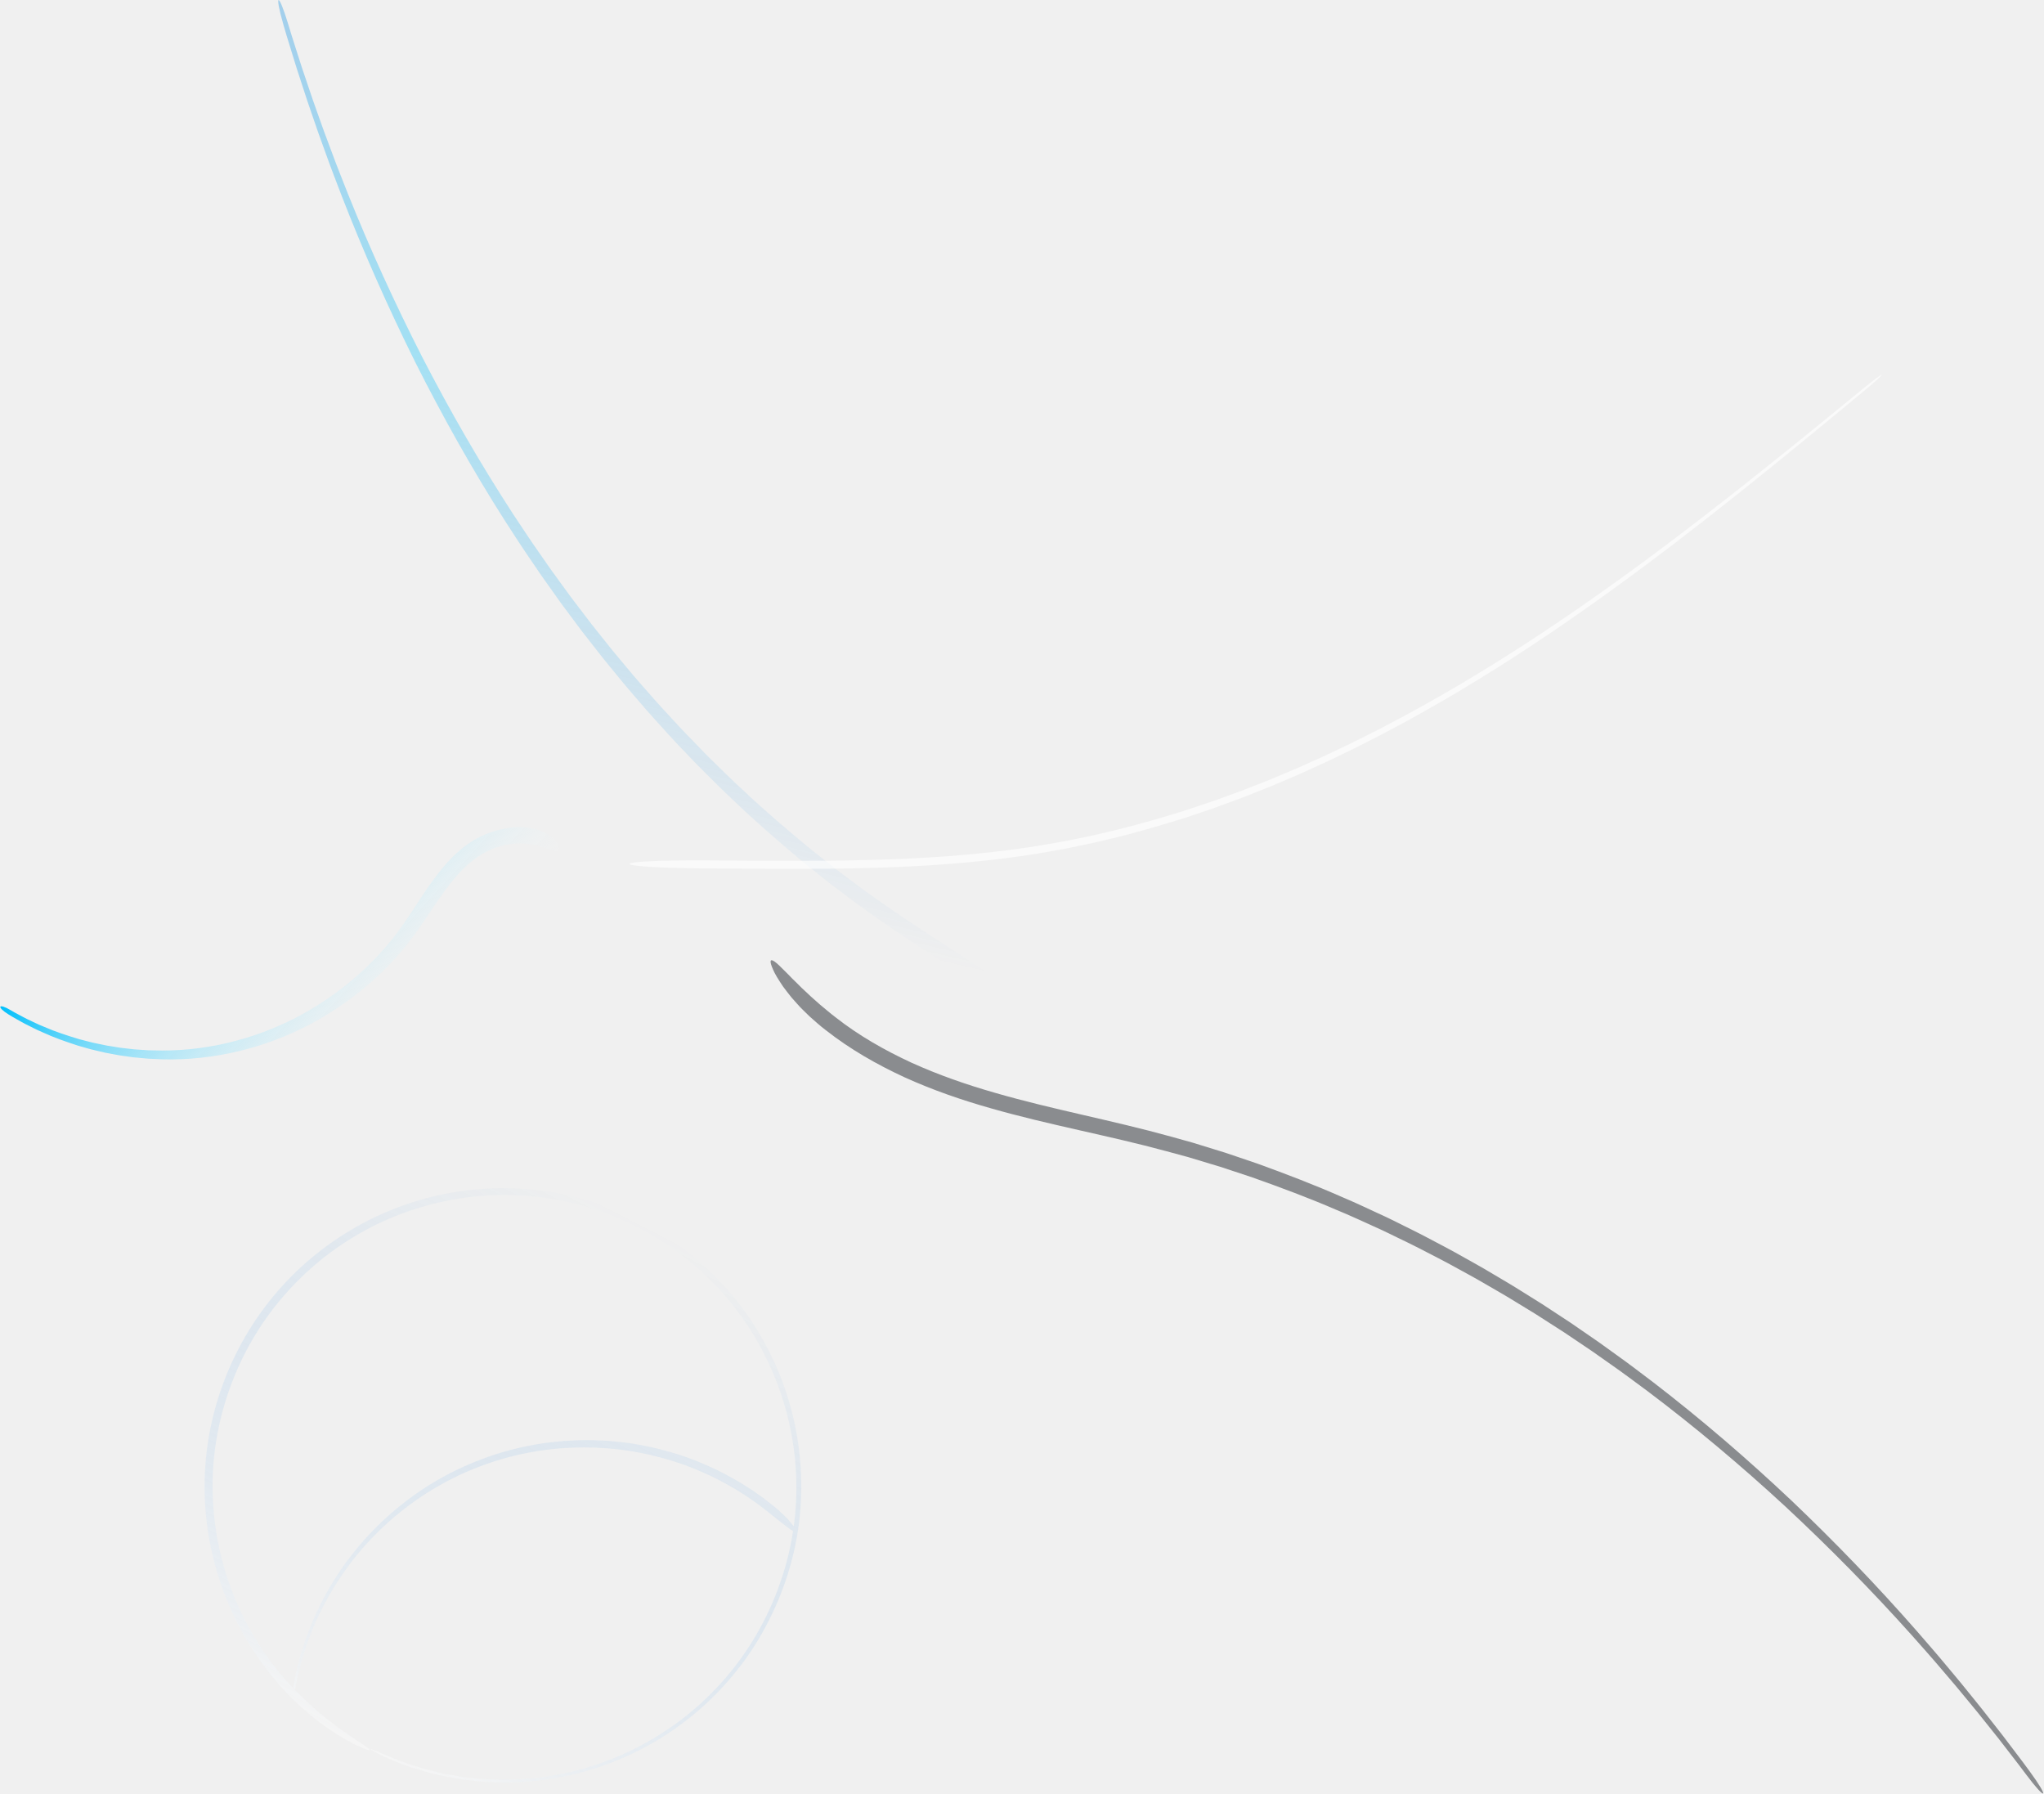
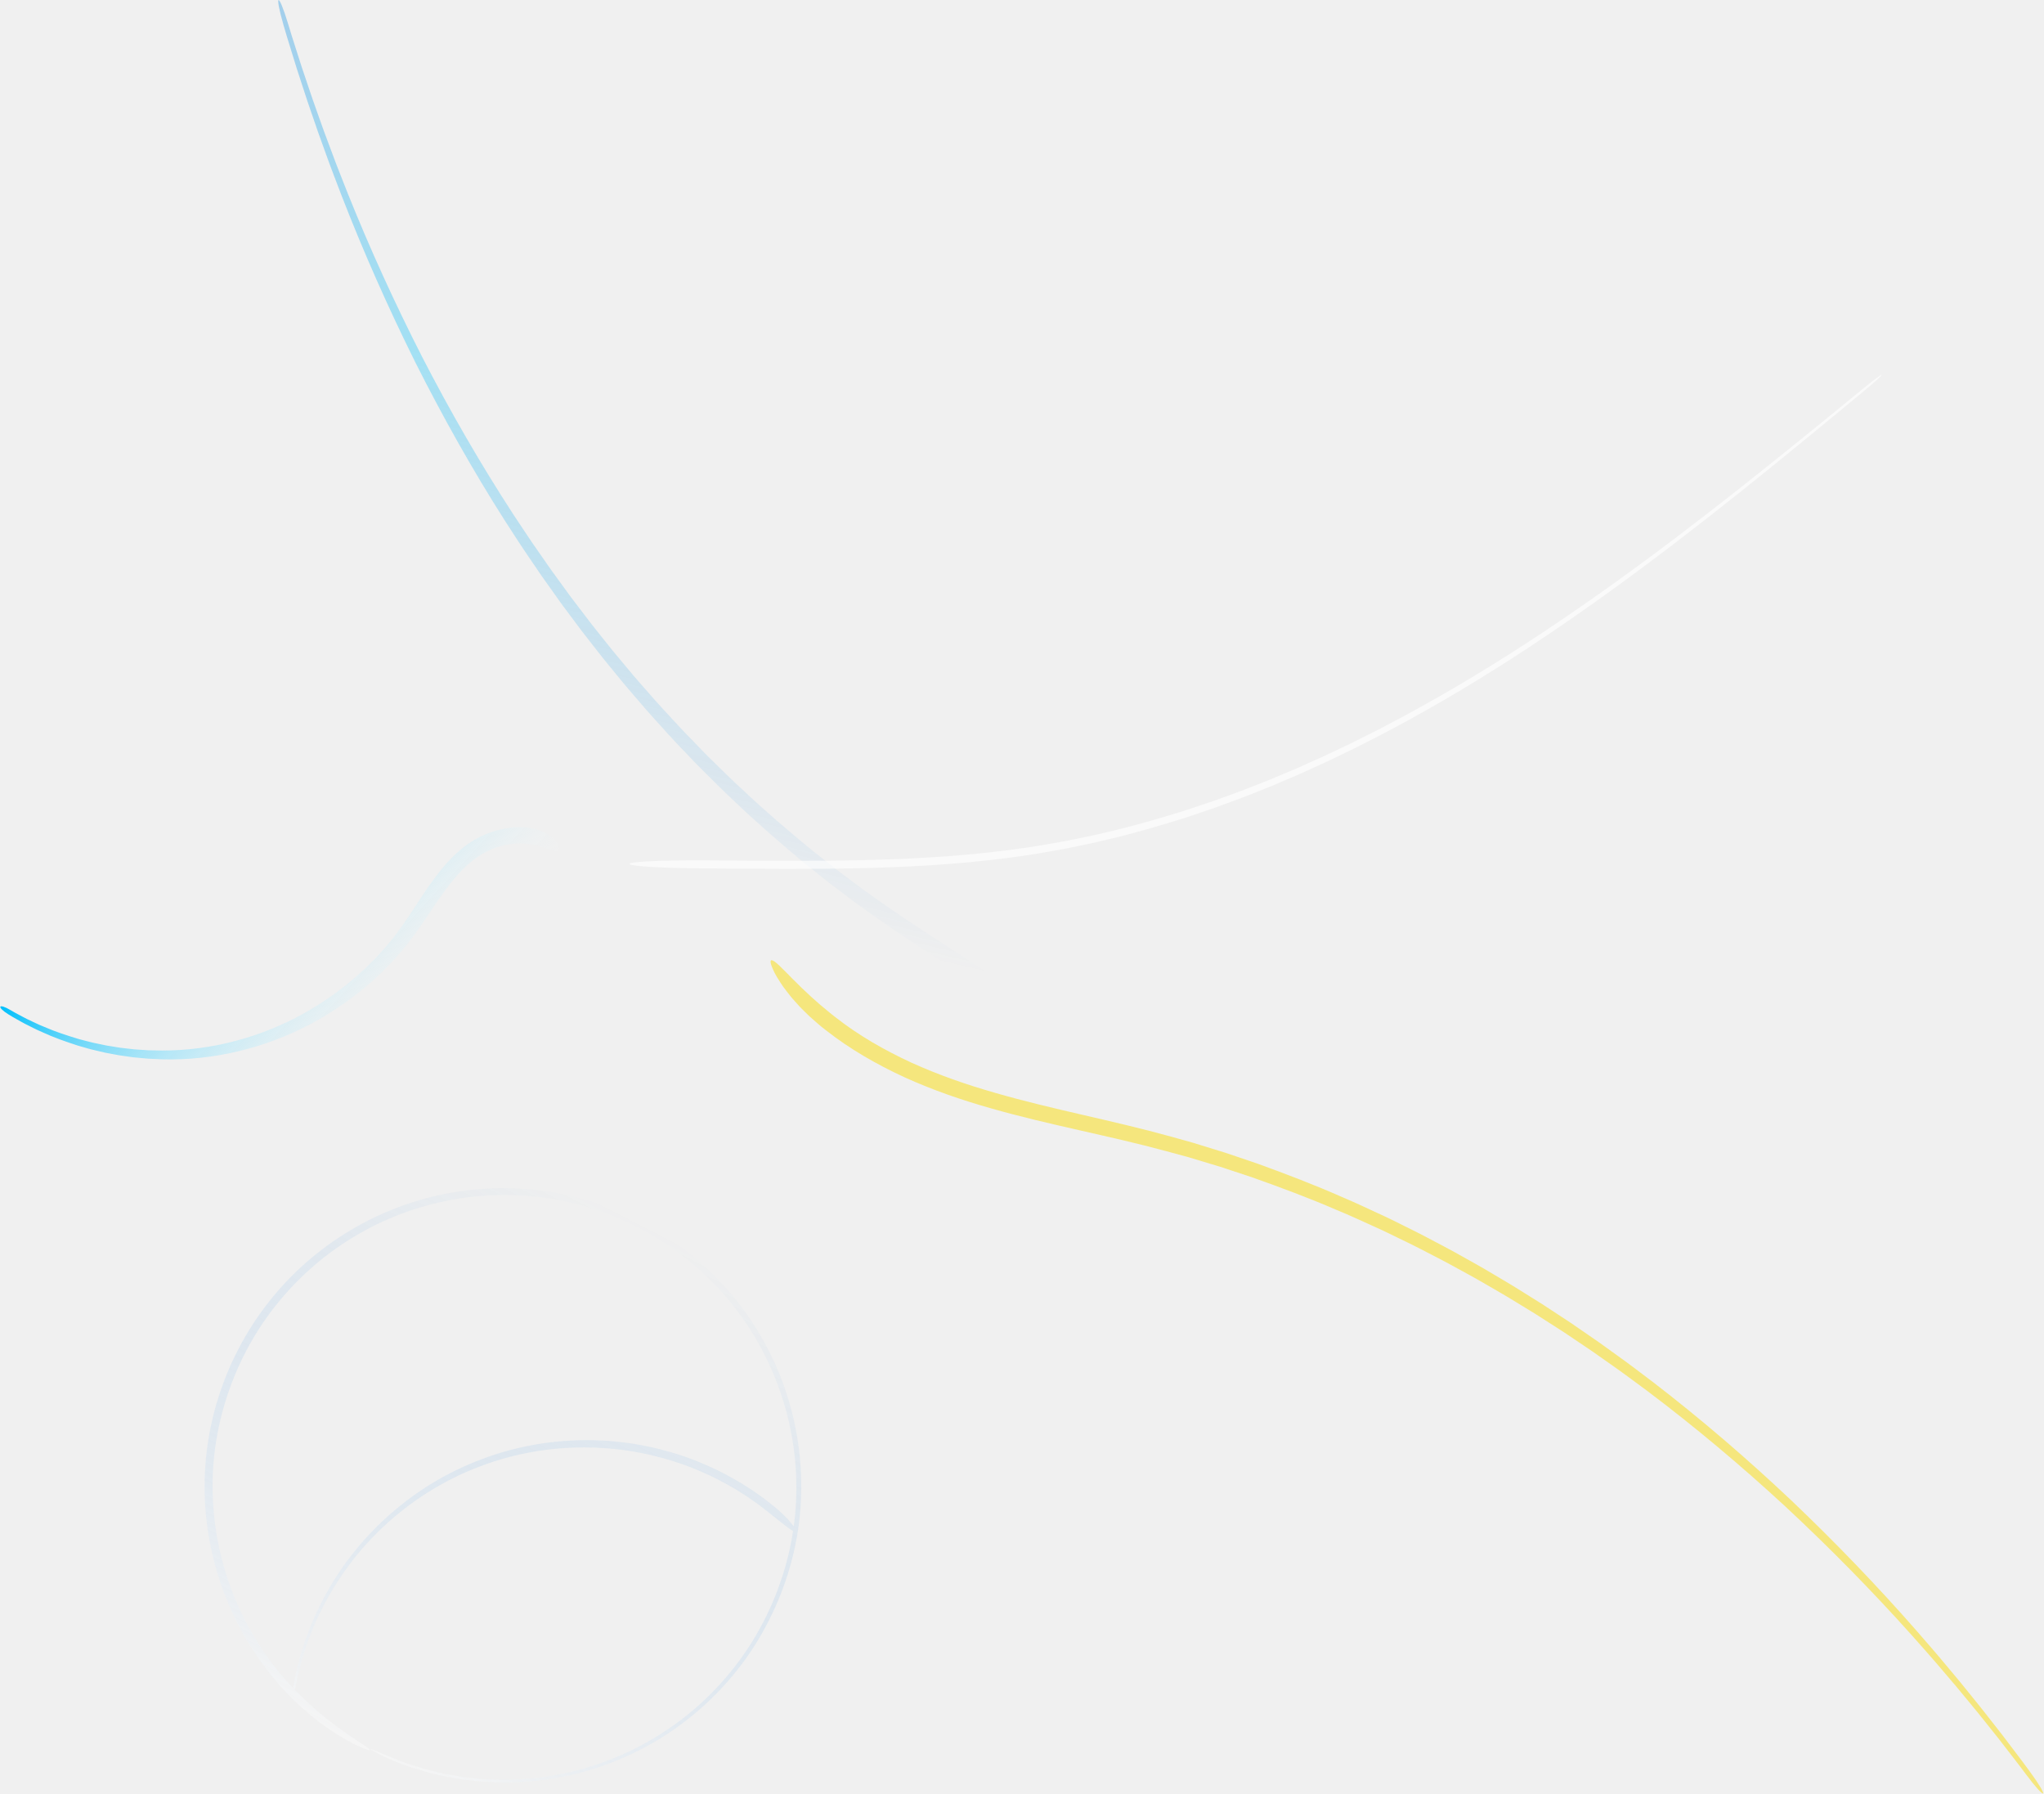
<svg xmlns="http://www.w3.org/2000/svg" width="807" height="708">
  <defs>
    <linearGradient x1="73.351%" y1="86.398%" x2="-8.617%" y2="-18.811%" id="a">
      <stop stop-color="#0270D7" stop-opacity="0" offset="0%" />
      <stop stop-color="#00BFFB" offset="51.568%" />
      <stop stop-color="#0270D7" offset="100%" />
    </linearGradient>
    <linearGradient x1="50%" y1="0%" x2="50%" y2="100%" id="b">
      <stop stop-color="#FFF" stop-opacity=".32" offset="0%" />
      <stop stop-color="#0270D7" stop-opacity="0" offset="100%" />
    </linearGradient>
    <linearGradient x1="0%" y1="0%" y2="88.353%" id="c">
      <stop stop-color="#00BFFB" offset="0%" />
      <stop stop-color="#FFF" stop-opacity="0" offset="100%" />
    </linearGradient>
  </defs>
  <g fill="none" fill-rule="evenodd">
    <path d="M548.329 331.135c-10.827-5.575-22.39-9.473-34.118-12.358-11.764-2.804-23.737-4.498-35.687-5.502-23.927-2.09-47.793-1.674-71.383-3.41l-8.853-.65-8.833-.895-4.417-.45c-1.47-.163-2.936-.372-4.404-.557l-8.81-1.14c-11.71-1.755-23.406-3.69-34.983-6.237-5.812-1.164-11.563-2.6-17.33-3.971-2.892-.652-5.738-1.49-8.61-2.227-2.86-.781-5.741-1.48-8.582-2.327-5.687-1.681-11.403-3.266-17.034-5.13-2.822-.912-5.66-1.777-8.47-2.728l-8.41-2.904c-2.812-.942-5.593-1.976-8.37-3.017l-8.34-3.107-8.27-3.29-4.135-1.644-4.098-1.735-8.196-3.474-8.122-3.643c-5.436-2.38-10.755-5.018-16.124-7.545-21.341-10.395-42.111-21.953-62.298-34.423-20.131-12.562-39.717-25.988-58.606-40.308-4.697-3.613-9.433-7.175-14.044-10.893l-6.948-5.538-6.862-5.64a343.29 343.29 0 0 1-6.81-5.7l-6.763-5.75-6.67-5.856c-2.225-1.948-4.447-3.901-6.624-5.902-9.988-9.067-11.182-7.79-1.261 1.388 2.167 2.029 4.378 4.01 6.594 5.986l6.638 5.943 6.732 5.837a339.623 339.623 0 0 0 6.778 5.789l6.83 5.729 6.916 5.628c4.59 3.78 9.306 7.402 13.98 11.079 18.81 14.569 38.32 28.26 58.397 41.096 20.135 12.742 40.87 24.585 62.217 35.266 5.37 2.6 10.69 5.309 16.133 7.762l8.132 3.75 8.21 3.582 4.106 1.789 4.145 1.698 8.29 3.397 8.367 3.213c2.788 1.076 5.577 2.146 8.4 3.123l8.446 3.009c2.82.987 5.673 1.885 8.508 2.832 5.659 1.932 11.406 3.587 17.126 5.333 2.857.884 5.759 1.613 8.636 2.426 2.89.77 5.754 1.642 8.666 2.326 5.808 1.43 11.602 2.934 17.46 4.158 11.67 2.67 23.474 4.714 35.3 6.578l8.9 1.214 4.453.598 4.465.482 8.932.964 8.957.712c23.907 1.898 47.776 1.584 71.289 3.7 11.759 1.016 23.409 2.684 34.785 5.4 11.344 2.794 22.466 6.546 32.785 11.845 1.254.623 2.465 1.236 3.602 1.887a7129.6 7129.6 0 0 0 3.335 1.829c2.085 1.273 4.095 2.352 5.838 3.518.89.557 1.745 1.09 2.562 1.6.799.539 1.562 1.05 2.289 1.54l2.097 1.374 1.839 1.287c1.153.812 2.223 1.464 3.102 2.07a29.24 29.24 0 0 0 2.282 1.45c1.283.717 2.084.936 2.366.659.283-.278.048-1.054-.741-2.328a29.382 29.382 0 0 0-1.603-2.284c-.677-.884-1.568-1.81-2.576-2.89-.511-.532-1.05-1.108-1.646-1.685-.617-.553-1.27-1.138-1.954-1.753-.695-.607-1.417-1.258-2.203-1.9-.806-.617-1.648-1.261-2.528-1.932-1.741-1.38-3.78-2.642-5.936-4.068-1.096-.682-2.263-1.334-3.46-2.03-1.188-.71-2.455-1.367-3.773-2.025" fill-opacity=".32" fill="url(#a)" transform="rotate(31 293.468 227.547)" />
-     <path d="M325.998 406.651c9.565 7.539 20.17 13.571 31.134 18.641 11.012 4.997 22.442 8.945 33.981 12.21 23.089 6.618 46.596 10.763 69.421 16.969l8.566 2.326 8.5 2.565 4.25 1.283c1.412.442 2.811.927 4.217 1.388l8.43 2.8c11.16 3.958 22.272 8.089 33.15 12.798 5.484 2.252 10.855 4.759 16.255 7.205 2.714 1.192 5.348 2.556 8.026 3.828 2.658 1.313 5.354 2.548 7.98 3.922 5.263 2.736 10.571 5.382 15.743 8.286 2.596 1.434 5.217 2.825 7.793 4.294l7.701 4.456c2.582 1.461 5.115 3.007 7.642 4.558l7.594 4.642 7.49 4.806 3.745 2.404 3.692 2.485 7.383 4.974 7.277 5.126c4.882 3.373 9.6 6.978 14.388 10.483 18.966 14.276 37.149 29.585 54.586 45.678 17.364 16.172 34.028 33.088 49.838 50.75 3.921 4.442 7.89 8.843 11.707 13.372l5.764 6.762 5.66 6.845a343.29 343.29 0 0 1 5.596 6.894l5.543 6.935 5.429 7.022c1.813 2.337 3.621 4.678 5.377 7.058 8.074 10.806 9.49 9.78 1.502-1.122-1.74-2.405-3.532-4.772-5.33-7.134l-5.382-7.1-5.495-7.015a339.623 339.623 0 0 0-5.549-6.976l-5.611-6.927-5.715-6.844c-3.785-4.586-7.723-9.042-11.61-13.543-15.684-17.89-32.223-35.053-49.482-51.484-17.334-16.35-35.428-31.931-54.345-46.49-4.775-3.576-9.481-7.25-14.355-10.697l-7.267-5.233-7.376-5.082-3.69-2.54-3.744-2.458-7.49-4.916-7.6-4.75c-2.531-1.589-5.065-3.171-7.65-4.67l-7.716-4.564c-2.581-1.507-5.21-2.933-7.812-4.404-5.186-2.976-10.512-5.697-15.793-8.503-2.636-1.412-5.346-2.682-8.015-4.029-2.69-1.307-5.335-2.71-8.063-3.937-5.428-2.513-10.829-5.093-16.347-7.413-10.945-4.847-22.142-9.106-33.396-13.193l-8.505-2.89-4.256-1.436-4.29-1.325-8.585-2.65-8.656-2.409c-23.106-6.425-46.596-10.67-69.274-17.234-11.349-3.241-22.466-7.102-33.115-11.94-10.603-4.906-20.804-10.71-29.923-17.881-1.112-.851-2.184-1.684-3.175-2.54a7129.6 7129.6 0 0 0-2.925-2.432c-1.804-1.647-3.571-3.09-5.06-4.567-.768-.717-1.504-1.404-2.21-2.06-.68-.681-1.332-1.33-1.952-1.948l-1.797-1.749-1.56-1.614c-.976-1.017-1.902-1.861-2.65-2.625a29.24 29.24 0 0 0-1.963-1.858c-1.122-.948-1.867-1.316-2.197-1.098-.33.219-.248 1.025.284 2.426.265.7.644 1.55 1.137 2.548.496.997 1.194 2.075 1.978 3.329.4.62.818 1.288 1.294 1.968l1.583 2.094c.567.728 1.151 1.505 1.8 2.285l2.113 2.379c1.446 1.686 3.206 3.314 5.051 5.126.946.878 1.967 1.741 3.008 2.652 1.032.923 2.15 1.811 3.318 2.708" fill-opacity=".48" fill="#1D2026" />
+     <path d="M325.998 406.651c9.565 7.539 20.17 13.571 31.134 18.641 11.012 4.997 22.442 8.945 33.981 12.21 23.089 6.618 46.596 10.763 69.421 16.969l8.566 2.326 8.5 2.565 4.25 1.283c1.412.442 2.811.927 4.217 1.388l8.43 2.8c11.16 3.958 22.272 8.089 33.15 12.798 5.484 2.252 10.855 4.759 16.255 7.205 2.714 1.192 5.348 2.556 8.026 3.828 2.658 1.313 5.354 2.548 7.98 3.922 5.263 2.736 10.571 5.382 15.743 8.286 2.596 1.434 5.217 2.825 7.793 4.294l7.701 4.456c2.582 1.461 5.115 3.007 7.642 4.558l7.594 4.642 7.49 4.806 3.745 2.404 3.692 2.485 7.383 4.974 7.277 5.126c4.882 3.373 9.6 6.978 14.388 10.483 18.966 14.276 37.149 29.585 54.586 45.678 17.364 16.172 34.028 33.088 49.838 50.75 3.921 4.442 7.89 8.843 11.707 13.372l5.764 6.762 5.66 6.845a343.29 343.29 0 0 1 5.596 6.894l5.543 6.935 5.429 7.022c1.813 2.337 3.621 4.678 5.377 7.058 8.074 10.806 9.49 9.78 1.502-1.122-1.74-2.405-3.532-4.772-5.33-7.134l-5.382-7.1-5.495-7.015a339.623 339.623 0 0 0-5.549-6.976l-5.611-6.927-5.715-6.844c-3.785-4.586-7.723-9.042-11.61-13.543-15.684-17.89-32.223-35.053-49.482-51.484-17.334-16.35-35.428-31.931-54.345-46.49-4.775-3.576-9.481-7.25-14.355-10.697l-7.267-5.233-7.376-5.082-3.69-2.54-3.744-2.458-7.49-4.916-7.6-4.75c-2.531-1.589-5.065-3.171-7.65-4.67l-7.716-4.564c-2.581-1.507-5.21-2.933-7.812-4.404-5.186-2.976-10.512-5.697-15.793-8.503-2.636-1.412-5.346-2.682-8.015-4.029-2.69-1.307-5.335-2.71-8.063-3.937-5.428-2.513-10.829-5.093-16.347-7.413-10.945-4.847-22.142-9.106-33.396-13.193l-8.505-2.89-4.256-1.436-4.29-1.325-8.585-2.65-8.656-2.409c-23.106-6.425-46.596-10.67-69.274-17.234-11.349-3.241-22.466-7.102-33.115-11.94-10.603-4.906-20.804-10.71-29.923-17.881-1.112-.851-2.184-1.684-3.175-2.54a7129.6 7129.6 0 0 0-2.925-2.432c-1.804-1.647-3.571-3.09-5.06-4.567-.768-.717-1.504-1.404-2.21-2.06-.68-.681-1.332-1.33-1.952-1.948l-1.797-1.749-1.56-1.614c-.976-1.017-1.902-1.861-2.65-2.625a29.24 29.24 0 0 0-1.963-1.858c-1.122-.948-1.867-1.316-2.197-1.098-.33.219-.248 1.025.284 2.426.265.7.644 1.55 1.137 2.548.496.997 1.194 2.075 1.978 3.329.4.62.818 1.288 1.294 1.968l1.583 2.094c.567.728 1.151 1.505 1.8 2.285l2.113 2.379c1.446 1.686 3.206 3.314 5.051 5.126.946.878 1.967 1.741 3.008 2.652 1.032.923 2.15 1.811 3.318 2.708" fill-opacity=".48" fill="#fadb00" />
    <path d="M279.236 342.842c21.126.122 42.298.388 63.513-.171 21.204-.56 42.464-1.952 63.528-5.152 2.638-.361 5.254-.865 7.877-1.318 2.62-.479 5.253-.885 7.86-1.425 5.207-1.118 10.444-2.105 15.603-3.435 10.382-2.399 20.595-5.457 30.757-8.64l7.567-2.556 3.78-1.288 3.748-1.38 7.493-2.765 7.421-2.952 3.71-1.478 3.673-1.567 7.343-3.135 7.268-3.305 3.633-1.655 3.598-1.73 7.187-3.472 7.115-3.618c4.764-2.372 9.41-4.965 14.108-7.46 9.302-5.16 18.54-10.437 27.578-16.038 18.143-11.088 35.716-23.055 52.924-35.474 34.397-24.886 67.16-51.775 99.673-78.699 9.273-7.68 8.706-8.346-.596-.723-32.704 26.796-65.626 53.476-100.11 78.095-17.25 12.287-34.848 24.107-52.99 35.043-9.036 5.524-18.265 10.724-27.554 15.806-4.69 2.455-9.328 5.01-14.08 7.343l-7.1 3.56-7.168 3.413-3.586 1.701-3.621 1.625-7.243 3.25-7.316 3.078-3.659 1.538-3.693 1.452-7.388 2.895-7.457 2.712-3.73 1.353c-1.245.443-2.506.841-3.759 1.264l-7.527 2.503c-10.102 3.12-20.252 6.11-30.56 8.455-5.124 1.299-10.321 2.264-15.491 3.353-2.586.534-5.2.92-7.8 1.39-2.604.436-5.197.936-7.816 1.284-20.901 3.115-42.04 4.454-63.183 4.986-21.15.53-42.329.255-63.51.15-40.935-.243-40.97 2.912-.02 3.187" fill-opacity=".64" fill="#FFF" />
    <path d="M317.207 613.49a115.075 115.075 0 0 1-16.962 38.129c-7.896 11.559-17.952 21.637-29.469 29.602a115.153 115.153 0 0 1-38.089 17.168c-13.599 3.384-27.833 4.119-41.737 2.419-13.904-1.707-27.517-5.942-39.873-12.578a116.18 116.18 0 0 1-32.738-26.035c-9.227-10.555-16.526-22.795-21.387-35.95-.219-.597-.428-1.197-.637-1.796.39.2.837.415 1.356.645a30.717 30.717 0 0 0 4.293 1.57c1.751.52 3.8 1.135 6.201 1.56 1.235.237 2.465.505 3.706.715l3.736.543 1.87.266 1.88.178 3.763.354c5.028.26 10.08.417 15.113.042 10.078-.54 20.057-2.56 29.664-5.657 19.17-6.347 36.766-17.59 50.325-32.588 13.672-14.897 23.201-33.44 27.693-53.055 4.476-19.631 3.815-40.355-1.912-59.525a41.554 41.554 0 0 0-.548-1.633c.511.178 1.02.354 1.54.543 13.076 4.82 25.255 12.062 35.776 21.22a116.054 116.054 0 0 1 26.005 32.52c13.275 24.59 17.05 54.148 10.431 81.344m-7.58-82.72a118.994 118.994 0 0 0-26.697-33.5c-10.819-9.436-23.36-16.898-36.837-21.856-6.523-2.376-12.442-3.803-17.542-4.785-5.123-.887-9.434-1.33-12.888-1.46-1.729-.052-3.239-.103-4.534-.092a79.164 79.164 0 0 0-3.236.185c-1.724.143-2.58.319-2.58.517-.002.198.853.419 2.551.648.848.114 1.908.23 3.177.349 1.266.162 2.741.35 4.426.567 3.366.42 7.548 1.1 12.511 2.135 4.283.978 9.161 2.226 14.518 4.049.143.609.34 1.345.607 2.232 5.48 19.112 5.838 39.63 1.168 58.91-4.688 19.27-14.296 37.329-27.837 51.74-13.434 14.52-30.706 25.302-49.42 31.372-9.384 2.954-19.106 4.882-28.924 5.378-4.904.355-9.823.188-14.722-.064l-3.666-.347-1.832-.173-1.823-.26-3.643-.525c-1.209-.203-2.409-.464-3.614-.692-2.337-.41-4.35-.91-6.102-1.25l-4.392-.846c-1.096-.19-1.946-.281-2.568-.291-4.006-12.132-5.96-24.926-5.83-37.7.084-14.028 2.881-28.008 8.013-41.043 5.137-13.04 12.681-25.121 22.118-35.482 9.43-10.372 20.785-18.968 33.276-25.293a115.85 115.85 0 0 1 40.06-11.824l5.22-.45c1.491-.143 2.74-.154 3.737-.241 1.994-.136 2.994-.275 2.992-.388 0-.113-1.003-.201-3.014-.238-1.004 0-2.263-.063-3.768.027-1.504.09-3.26.198-5.263.357a116.958 116.958 0 0 0-40.514 11.792c-12.649 6.344-24.157 14.996-33.74 25.447a117.426 117.426 0 0 0-22.519 35.834c-5.244 13.184-8.14 27.343-8.28 41.565-.2 14.213 2.137 28.48 6.995 41.873 4.878 13.383 12.246 25.854 21.582 36.628A118.335 118.335 0 0 0 150 690.22c12.555 6.815 26.416 11.197 40.594 13.005 14.175 1.804 28.702 1.115 42.618-2.276a117.727 117.727 0 0 0 39.032-17.377 117.543 117.543 0 0 0 30.302-30.18 117.9 117.9 0 0 0 17.556-39.03c6.882-27.88 3.143-58.261-10.474-83.59" fill="url(#b)" transform="rotate(-153 202.226 587.462)" />
    <path d="M225.208 378.092c-4.67-3.148-10.014-4.876-15.42-5.49-2.708-.347-5.455-.286-8.184-.023l-2.043.265-1.968.38c-.66.114-1.297.303-1.945.453-.648.154-1.292.319-1.922.516-10.215 2.978-18.986 8.399-27.77 12.792-17.4 8.892-37.08 13.095-56.65 12.62-19.566-.574-39.019-5.98-55.849-16.114l-1.59-.925-1.546-.997-3.089-2-2.996-2.136-1.497-1.07-1.449-1.134-2.893-2.277-2.788-2.402c-1.894-1.565-3.6-3.333-5.402-5-3.427-3.508-6.794-7.096-9.772-11-1.57-1.887-2.928-3.934-4.38-5.911-.7-1.007-1.343-2.052-2.017-3.076-.667-1.03-1.35-2.05-1.944-3.122-2.802-4.824-4.37-4.045-1.619.944.58 1.107 1.251 2.16 1.906 3.224.663 1.058 1.294 2.139 1.984 3.18 1.43 2.049 2.77 4.168 4.322 6.132 2.945 4.052 6.287 7.798 9.703 11.47 1.794 1.75 3.5 3.6 5.395 5.25l2.792 2.533 2.901 2.408 1.456 1.199 1.506 1.137 3.017 2.27 3.117 2.136 1.562 1.064 1.608.995c17.017 10.866 37.046 17.04 57.376 18.105 20.32.982 41.065-2.995 59.48-12.082 9.134-4.445 17.706-9.543 26.837-12.118 4.586-1.322 9.074-1.888 13.622-1.34 4.514.507 8.94 1.98 12.568 4.418 3.477 2.383 5.472 4.705 6.934 6.354.776.809 1.31 1.493 1.847 1.917.532.426 1.01.612 1.394.513.384-.1.674-.486.83-1.206.15-.718.223-1.795-.142-3.123a21.669 21.669 0 0 0-.28-1.072c-.11-.378-.298-.737-.47-1.135a36.352 36.352 0 0 0-.596-1.232c-.215-.432-.52-.82-.808-1.254-1.136-1.76-2.906-3.46-5.128-5.036" fill="url(#c)" transform="rotate(-29 117.147 385.807)" />
  </g>
</svg>
